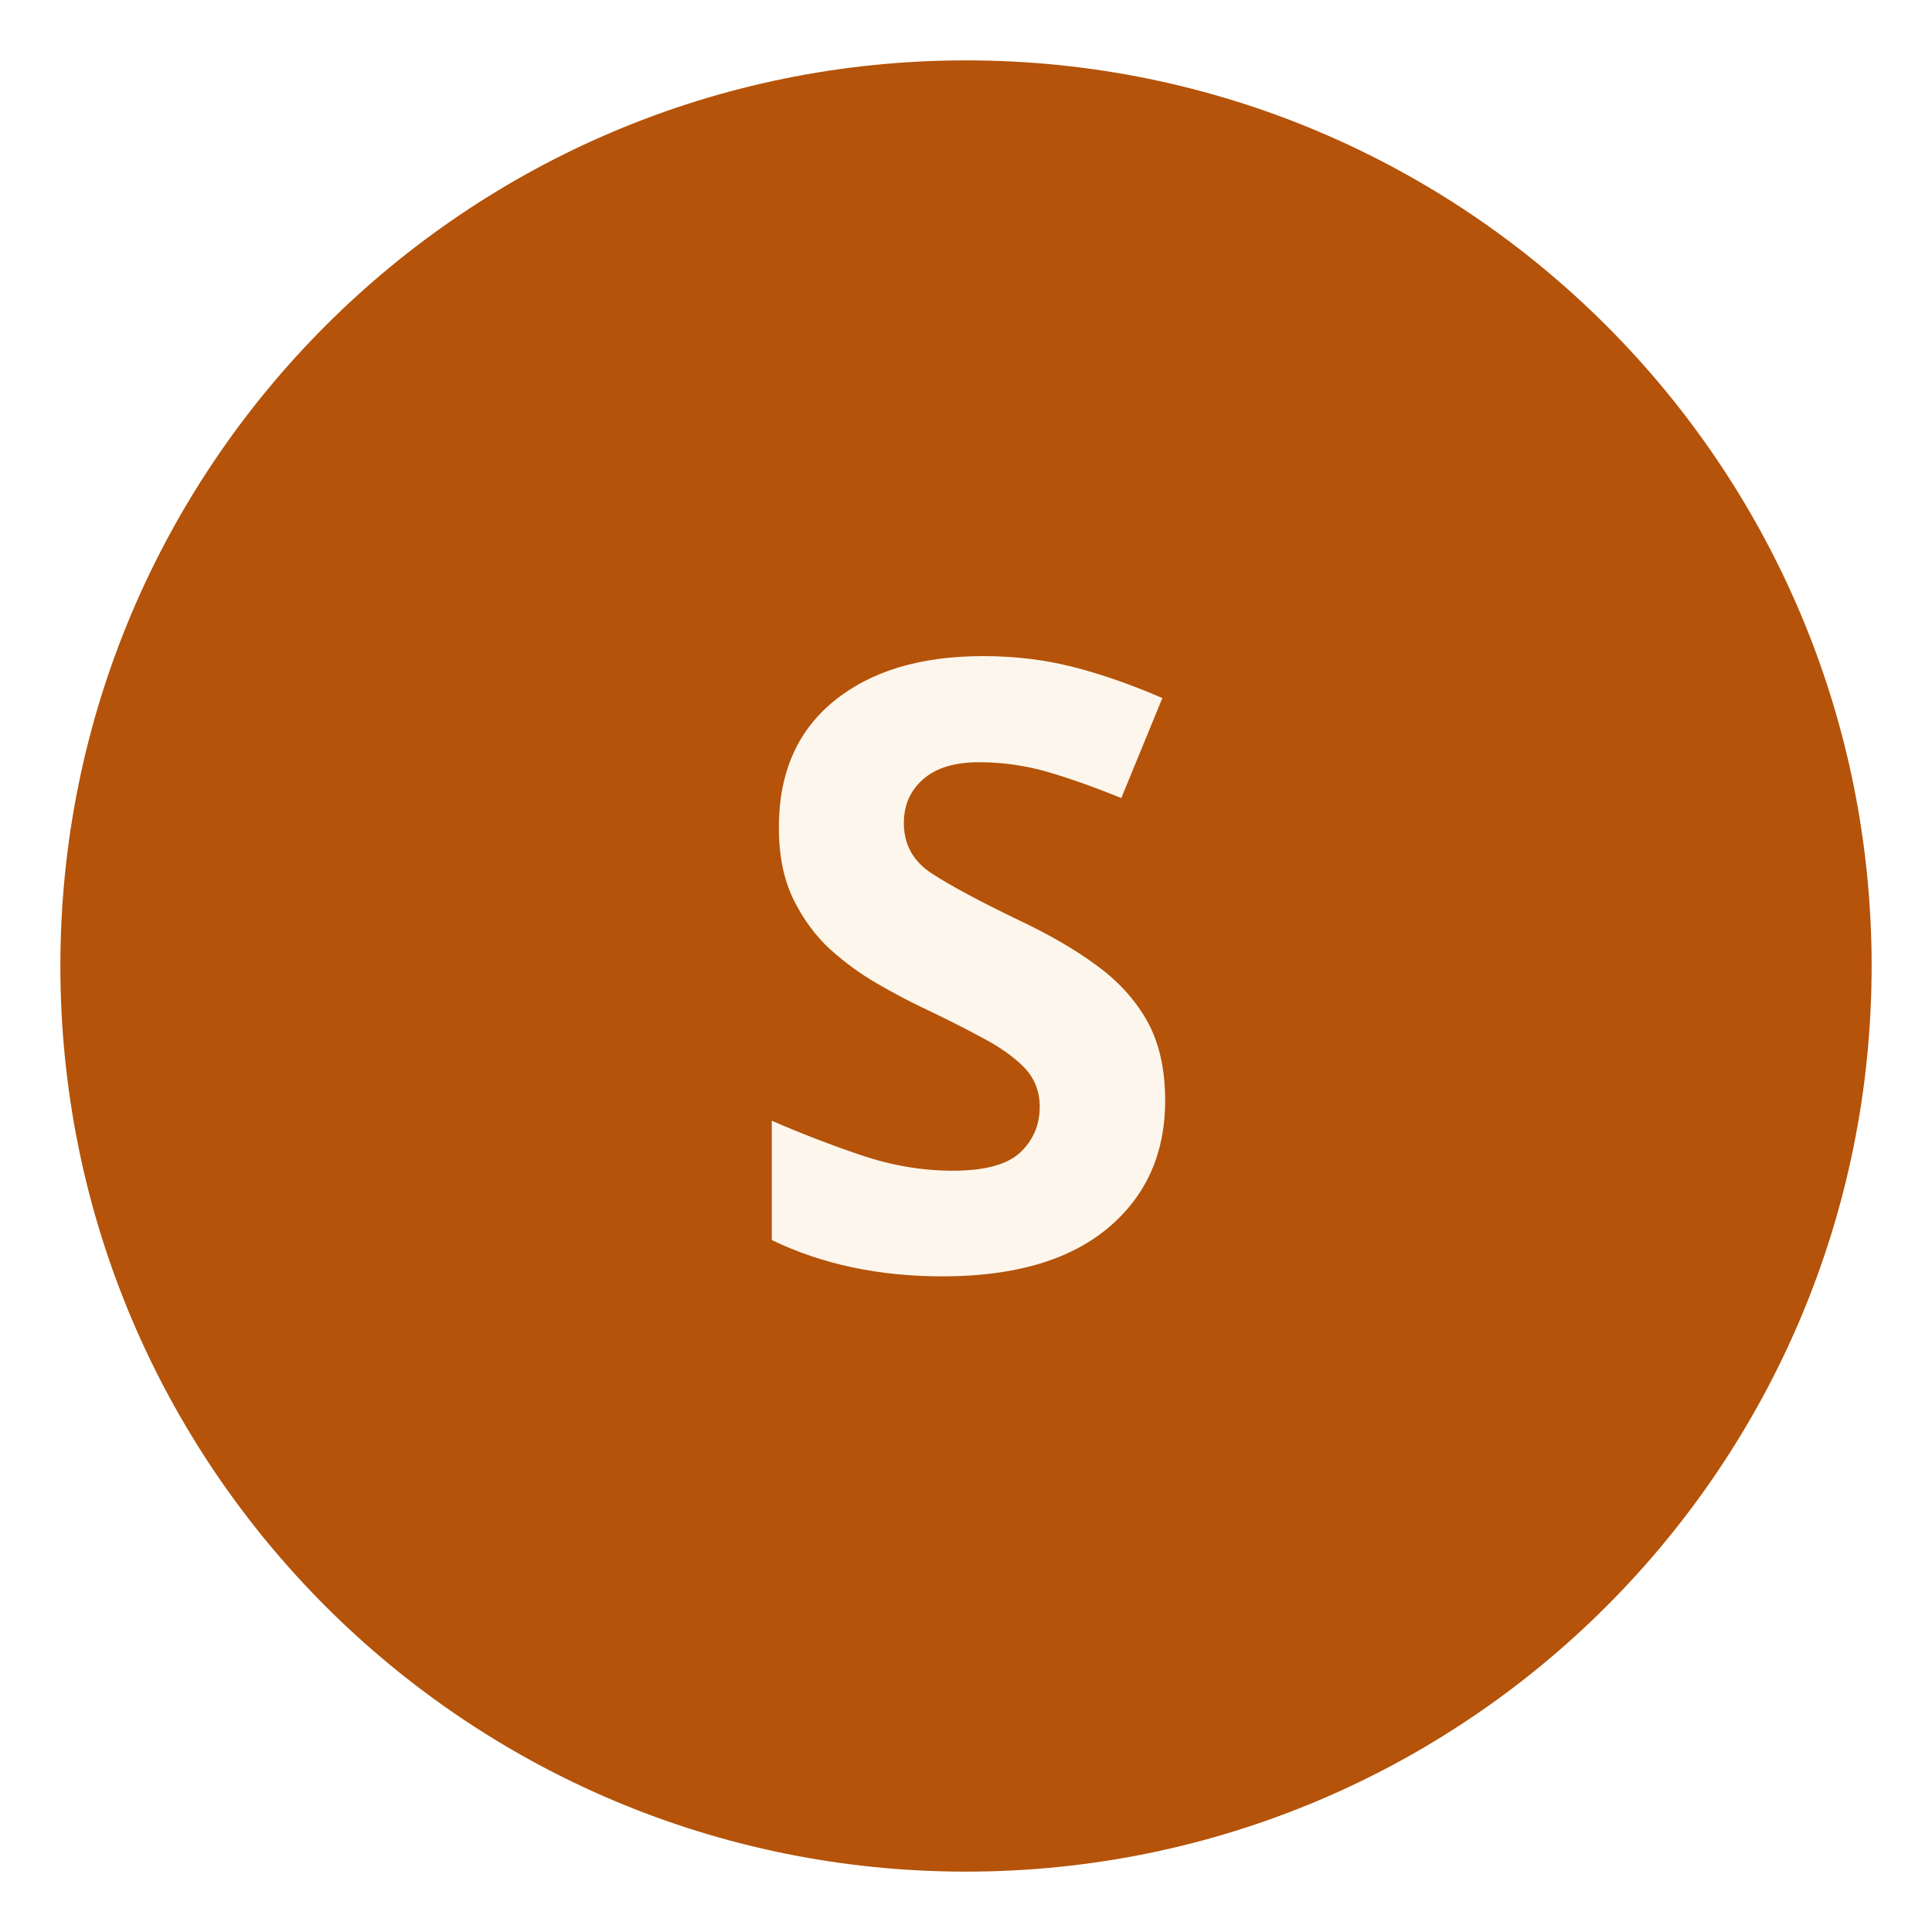
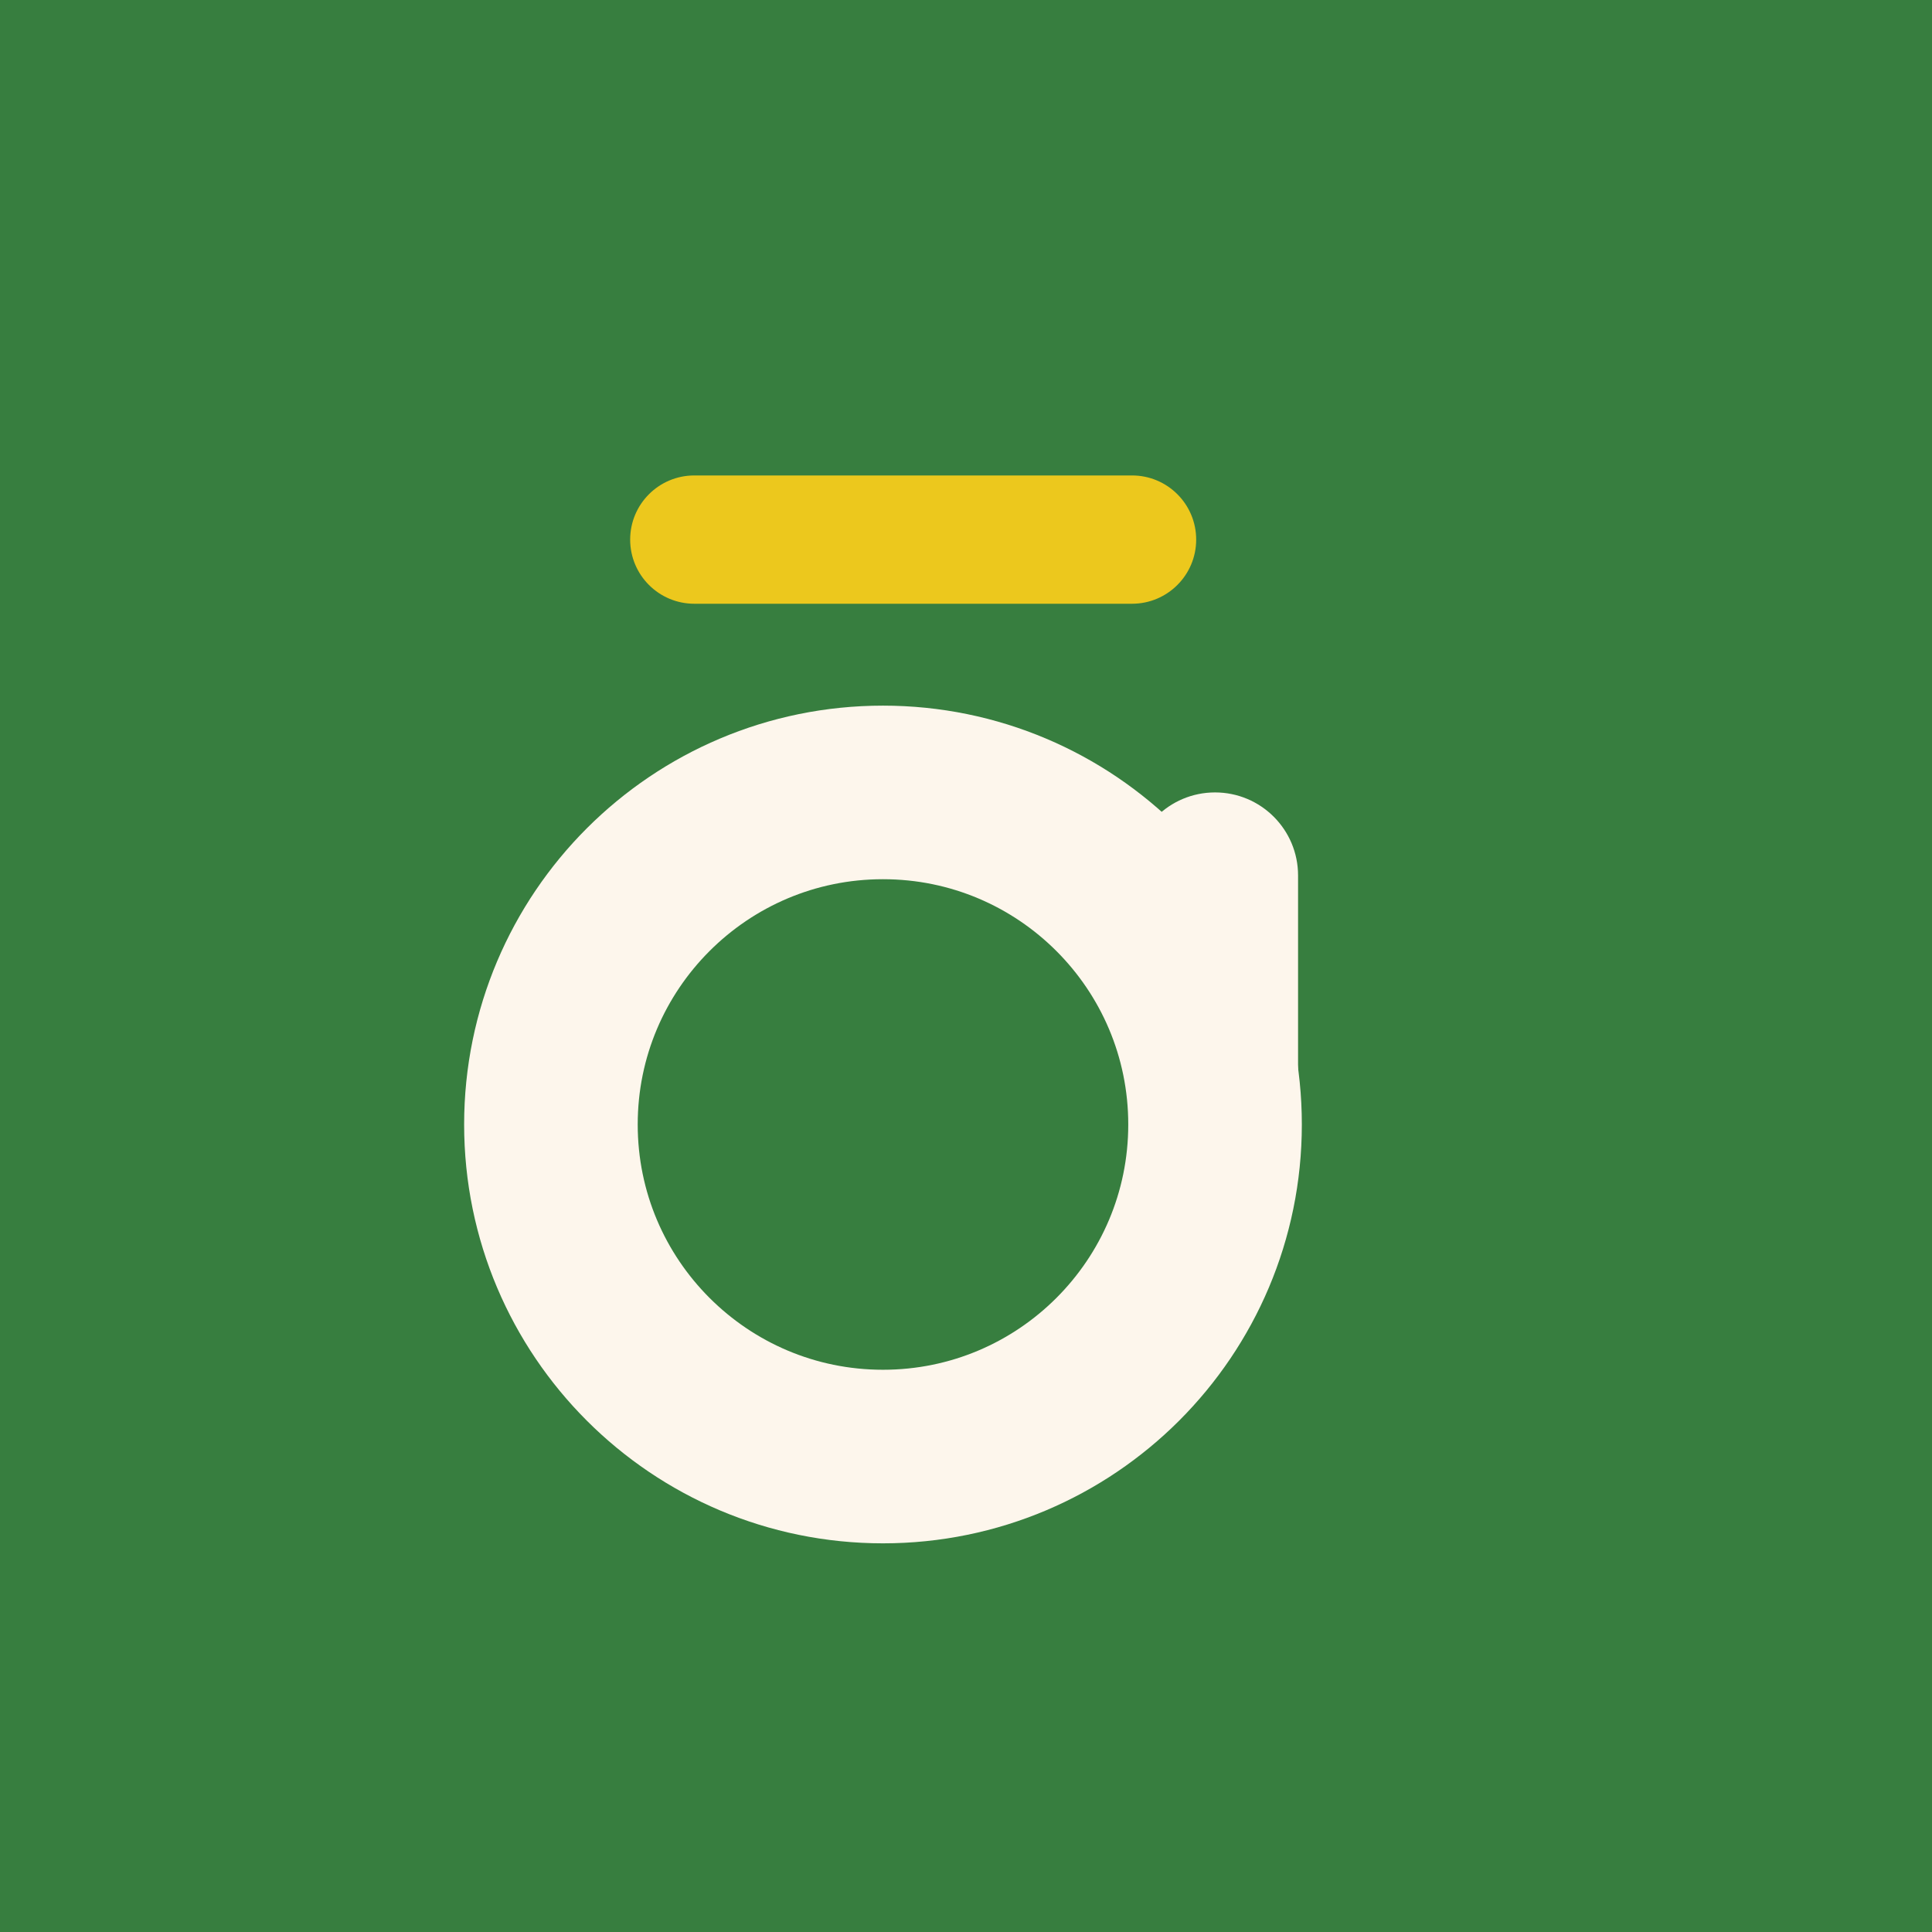
- <svg xmlns="http://www.w3.org/2000/svg" viewBox="0 0 64 64">
-   <circle cx="32" cy="32" r="30" fill="#b45309" />
-   <text x="32" y="42" font-size="28" font-family="sans-serif" font-weight="700" fill="#fdf6ec" text-anchor="middle">S</text>
+ <svg xmlns="http://www.w3.org/2000/svg" width="64" height="64" viewBox="0 0 512 512">
+   <rect x="0" y="0" width="512" height="512" rx="0" fill="#377E3F" />
+   <g transform="translate(256 256) scale(1) translate(-256 -256)">
+     <circle cx="234" cy="298" r="88" fill="none" stroke="#fdf6ec" stroke-width="46" />
+     <rect x="300" y="210" width="44" height="110" rx="22" fill="#fdf6ec" />
+     <rect x="167" y="126" width="150" height="34" rx="17" fill="#ECC81D" />
+   </g>
</svg>
